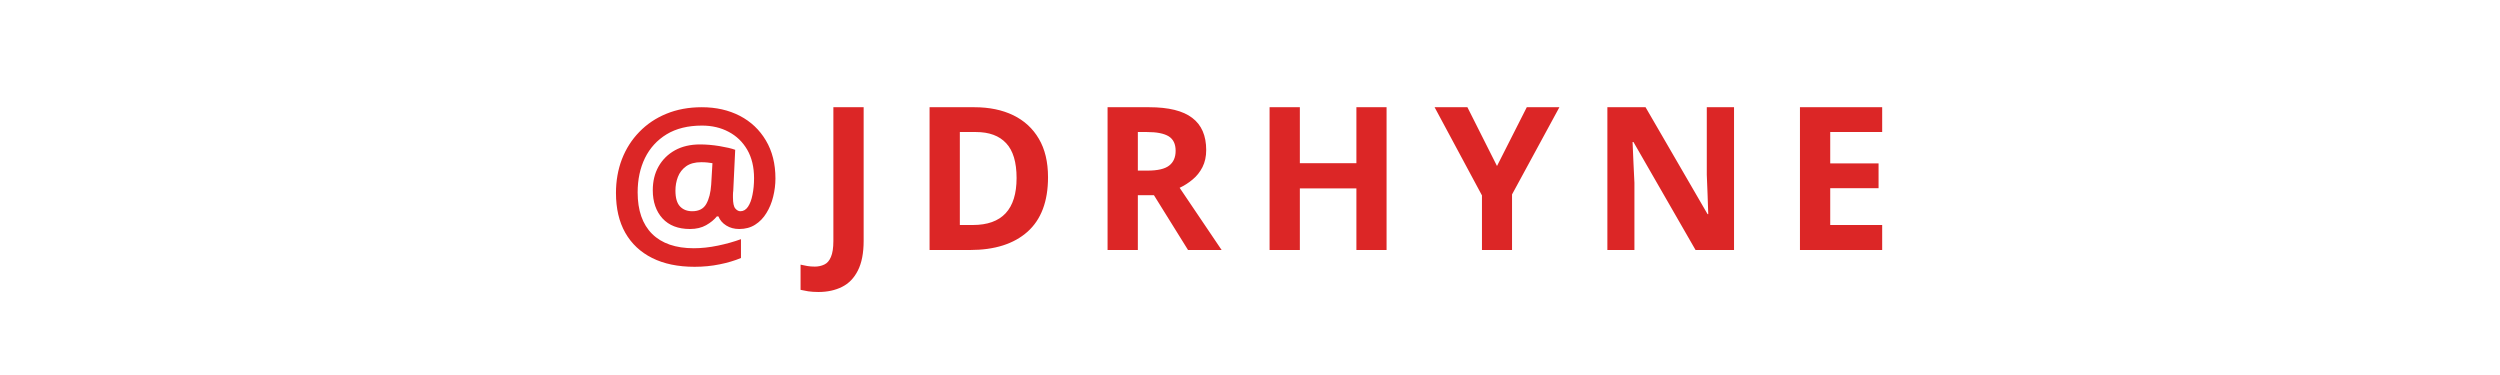
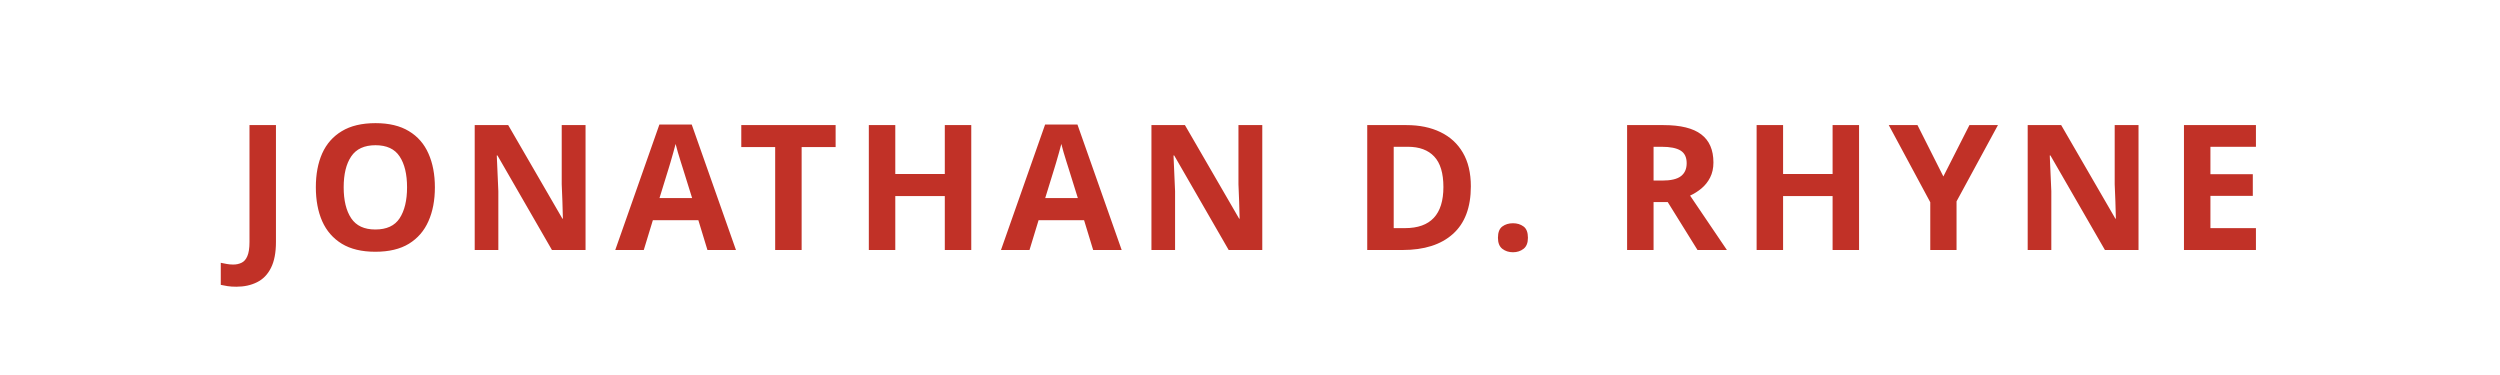
<svg xmlns="http://www.w3.org/2000/svg" width="400" height="60" viewBox="0 0 400 60">
-   <text x="200" y="40" text-anchor="middle" font-family="Oswald, sans-serif" font-size="32" font-weight="700" fill="#dc2626" letter-spacing="0.15em" text-transform="uppercase">@JDRHYNE</text>
+   <text x="200" y="40" text-anchor="middle" font-family="Oswald, sans-serif" font-size="28" font-weight="700" fill="#c13127" letter-spacing="0.08em" text-transform="uppercase">JONATHAN D. RHYNE</text>
</svg>
